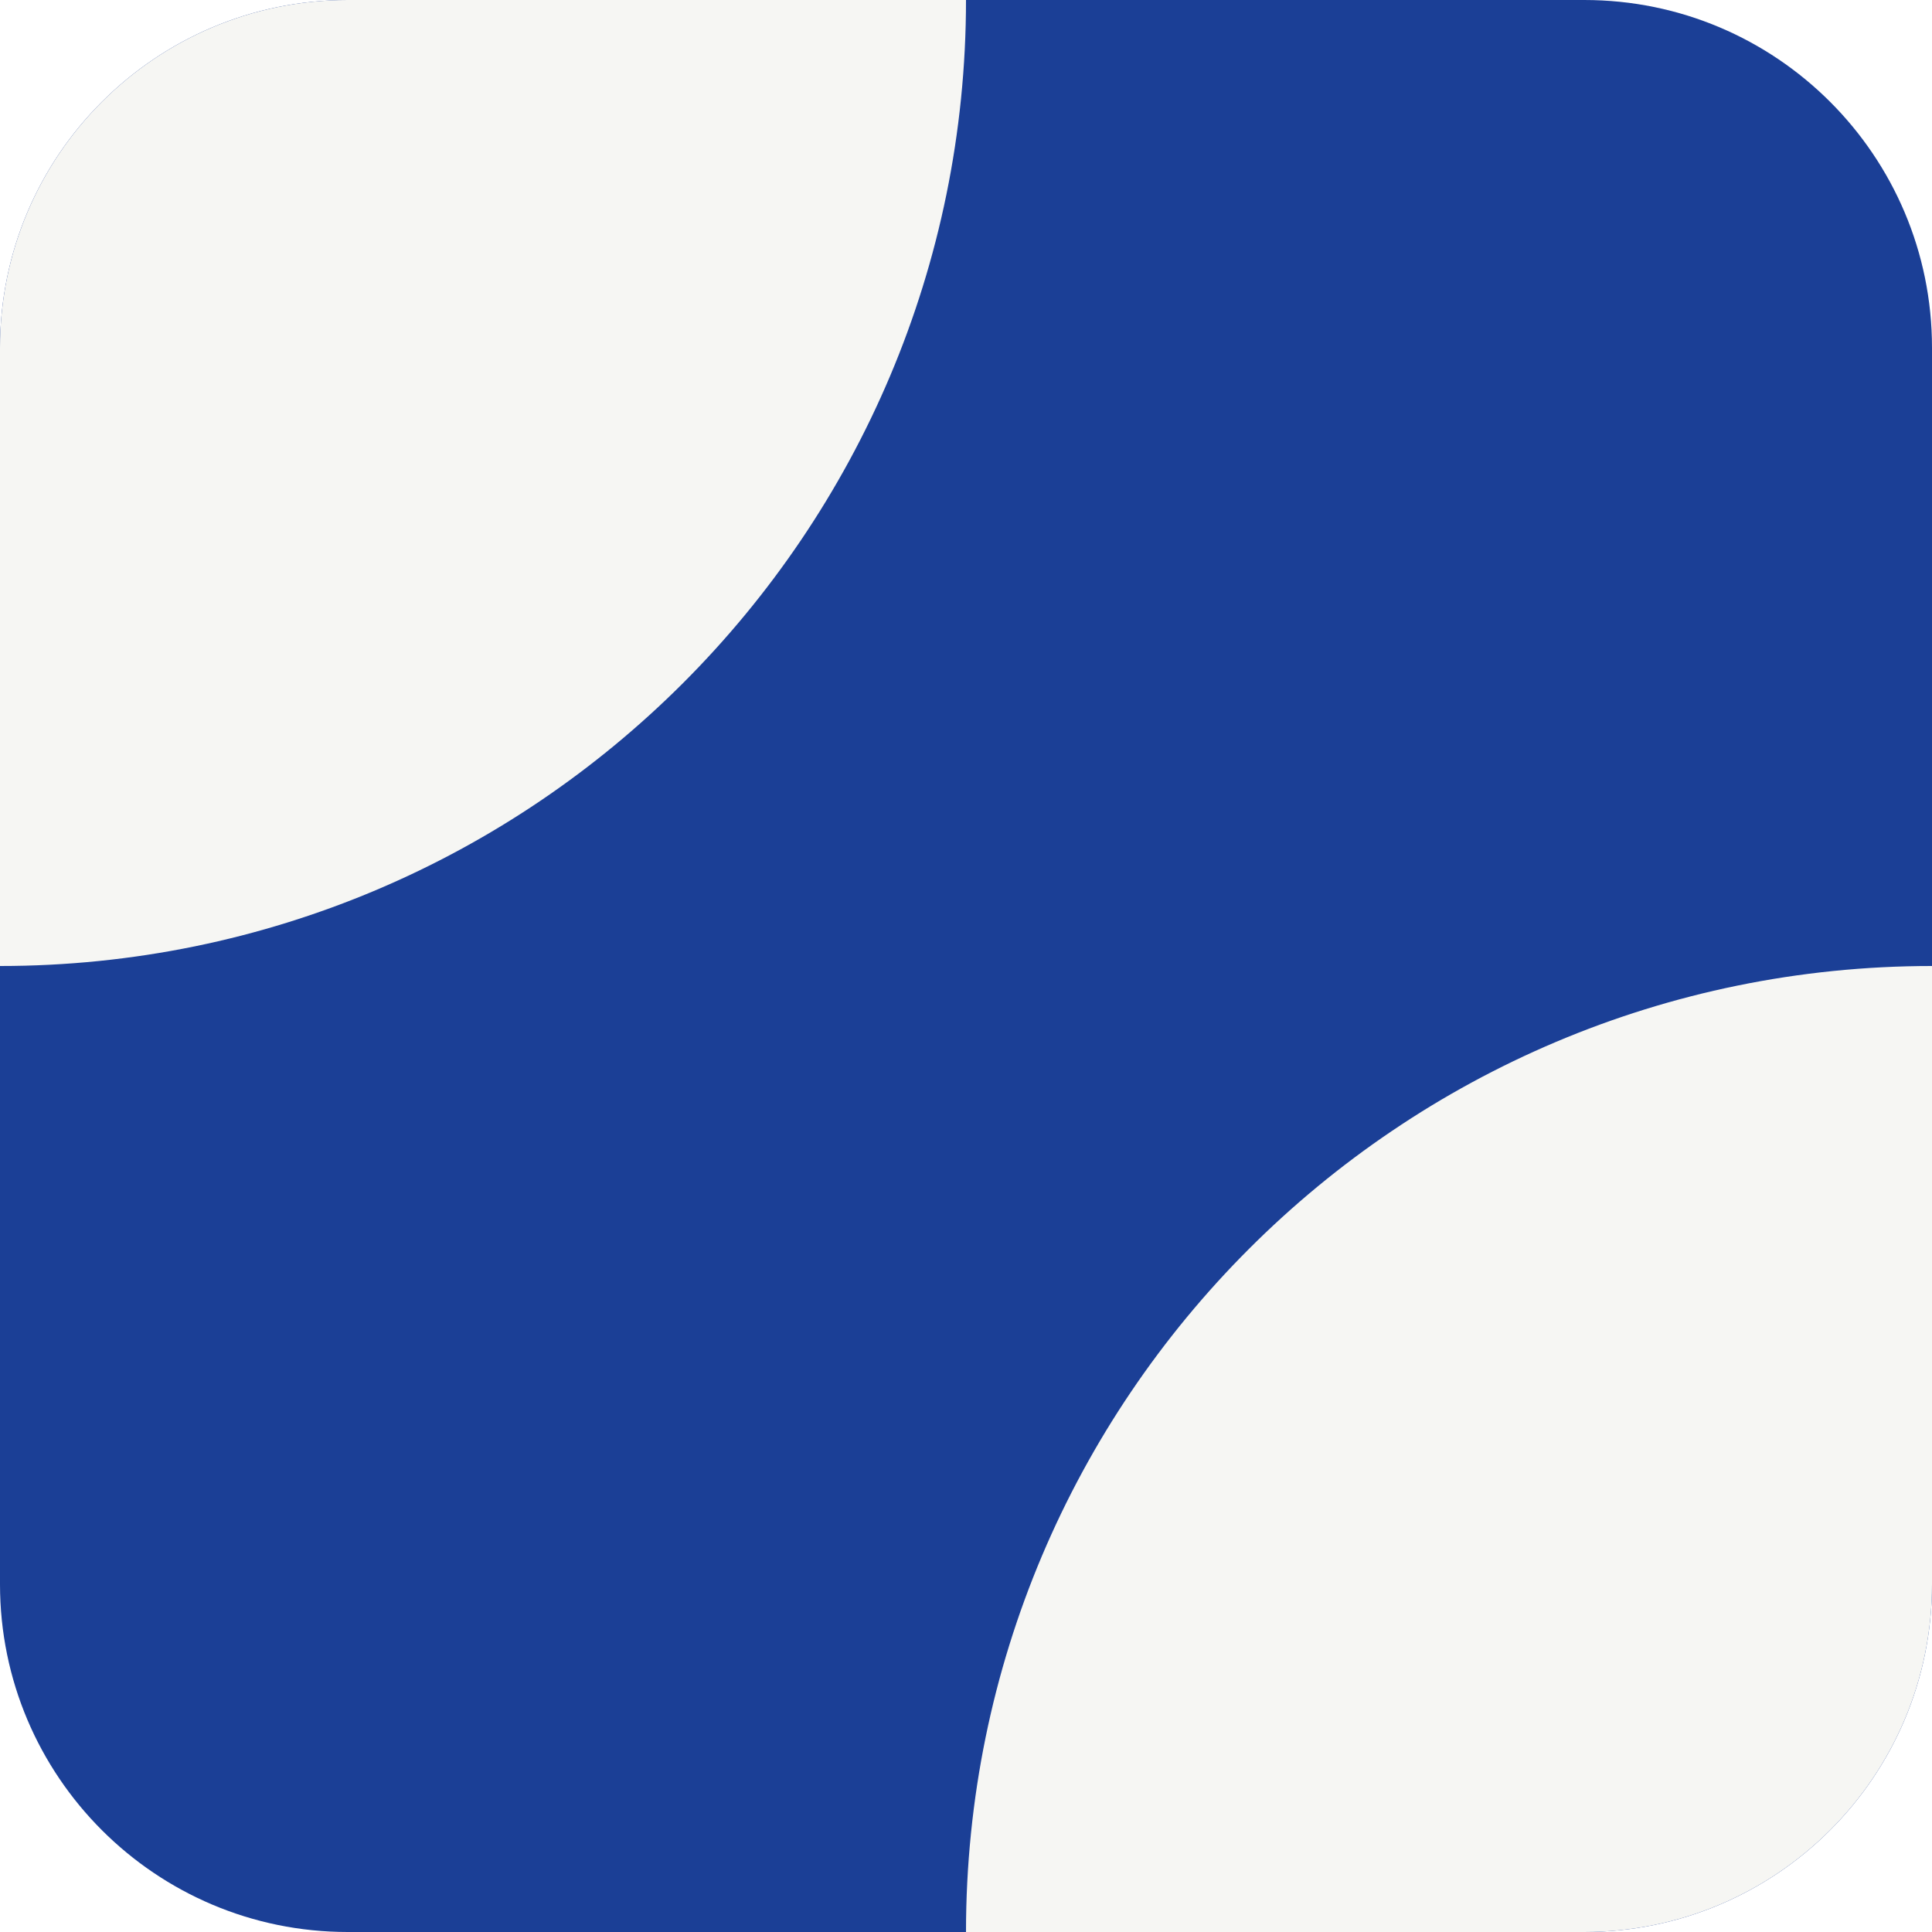
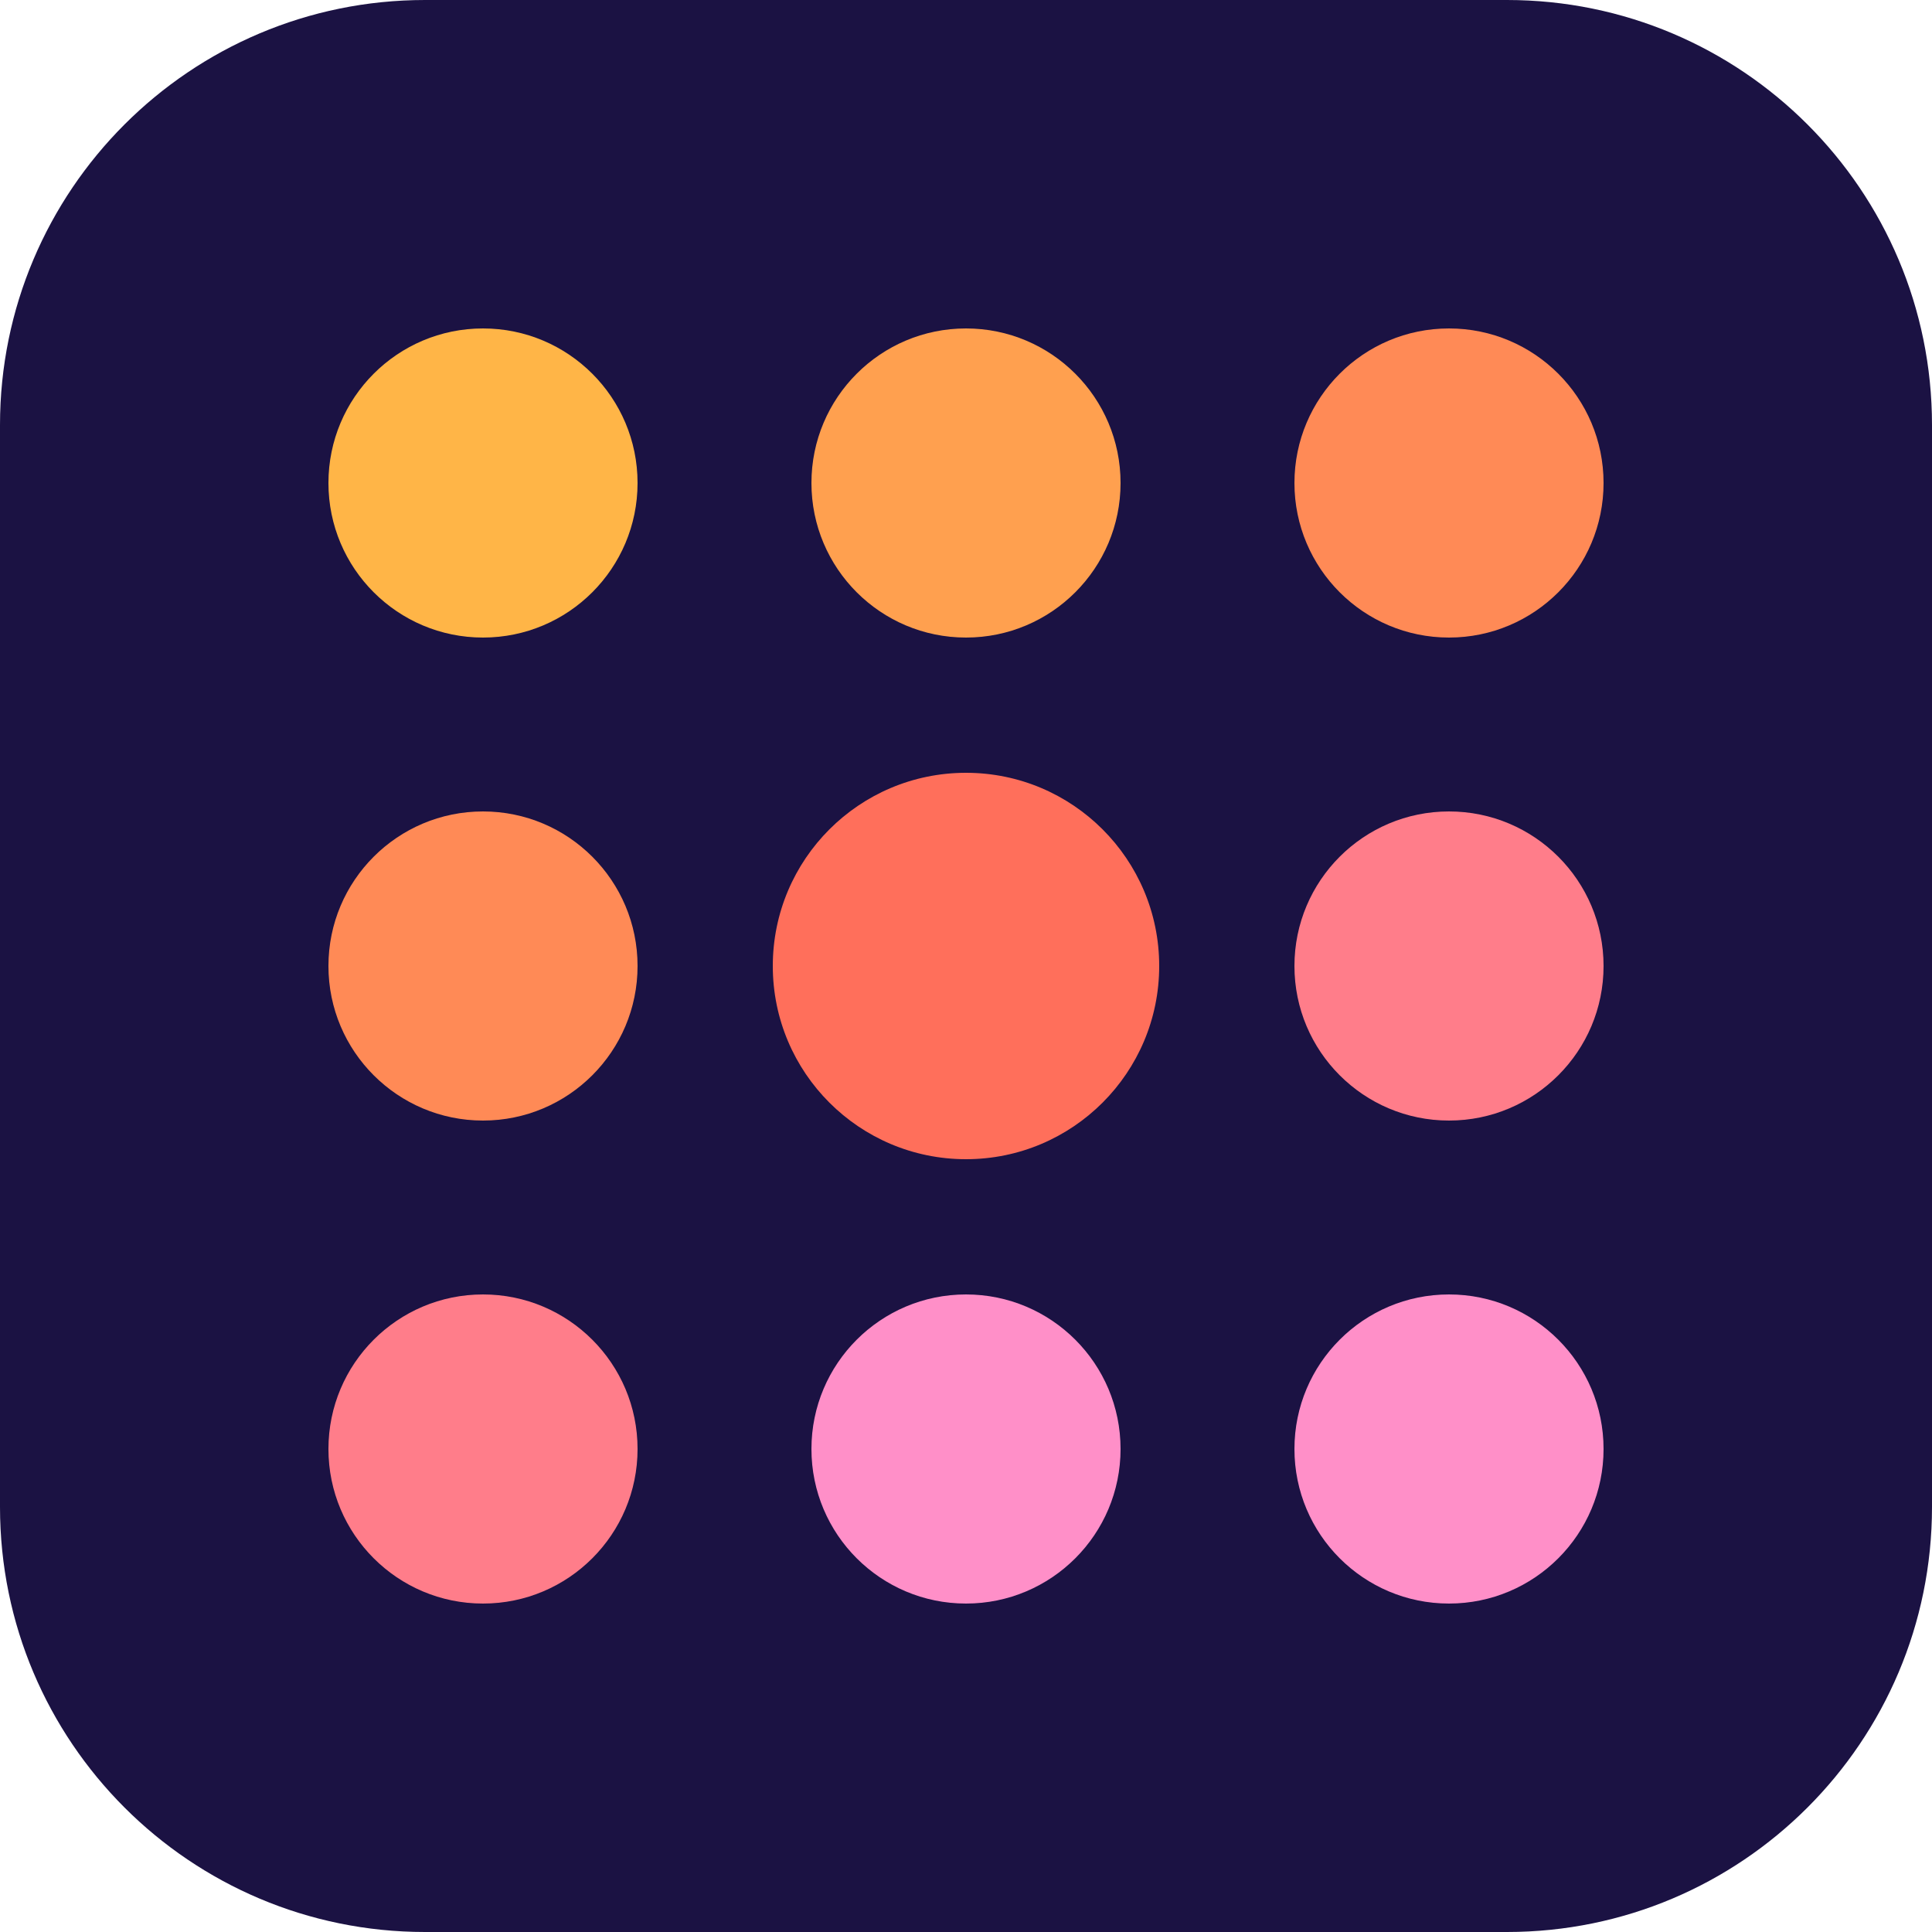
<svg xmlns="http://www.w3.org/2000/svg" viewBox="0 0 100 100">
-   <rect width="100" height="100" rx="18" fill="#1b3f96" />
-   <path d="M0 18A18 18 0 0 1 18 0H50A50 50 0 0 1 0 50Z" fill="#f6f6f3" />
-   <path d="M100 82A18 18 0 0 1 82 100H50A50 50 0 0 1 100 50Z" fill="#f6f6f3" />
+   <rect width="100" height="100" rx="22" fill="#1b1243" />
+   <circle cx="25" cy="25" r="8" fill="#ffb547" />
+   <circle cx="50" cy="25" r="8" fill="#ffa04f" />
+   <circle cx="75" cy="25" r="8" fill="#ff8a56" />
+   <circle cx="25" cy="50" r="8" fill="#ff8a56" />
+   <circle cx="50" cy="50" r="10" fill="#ff6f5b" />
+   <circle cx="75" cy="50" r="8" fill="#ff7d8a" />
+   <circle cx="25" cy="75" r="8" fill="#ff7d8a" />
+   <circle cx="50" cy="75" r="8" fill="#ff8fc8" />
+   <circle cx="75" cy="75" r="8" fill="#ff8fc8" />
</svg>
